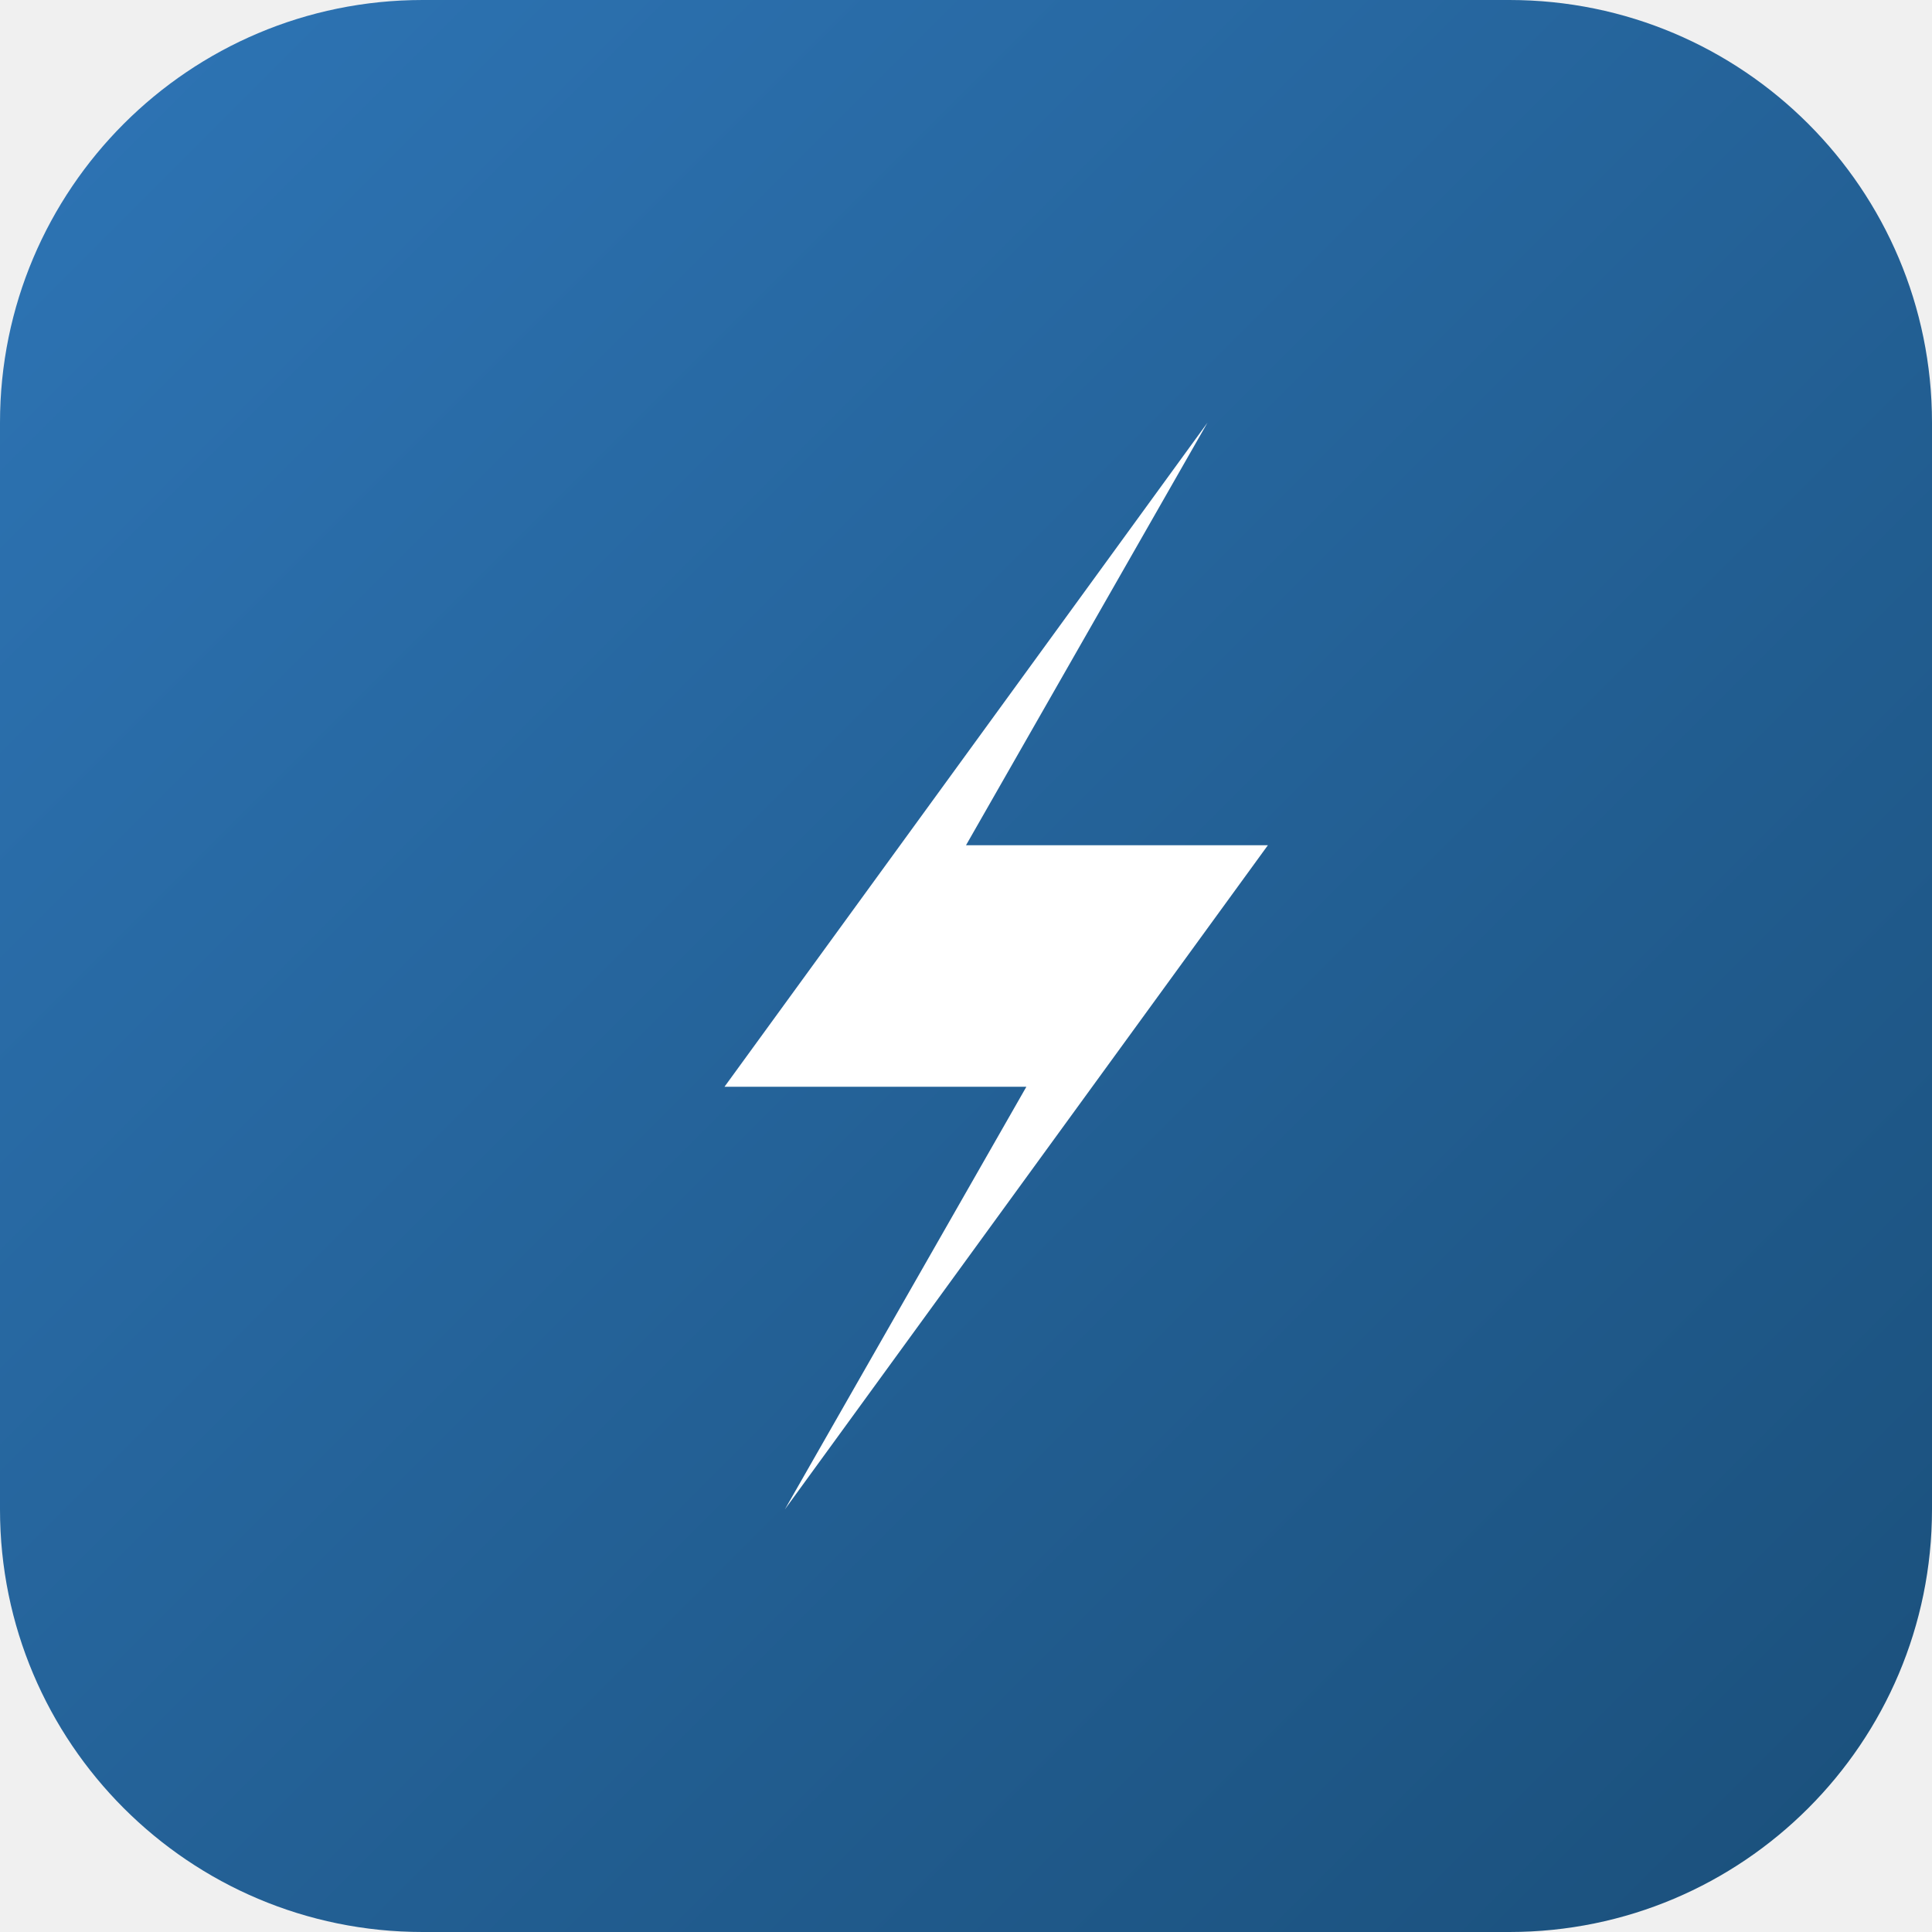
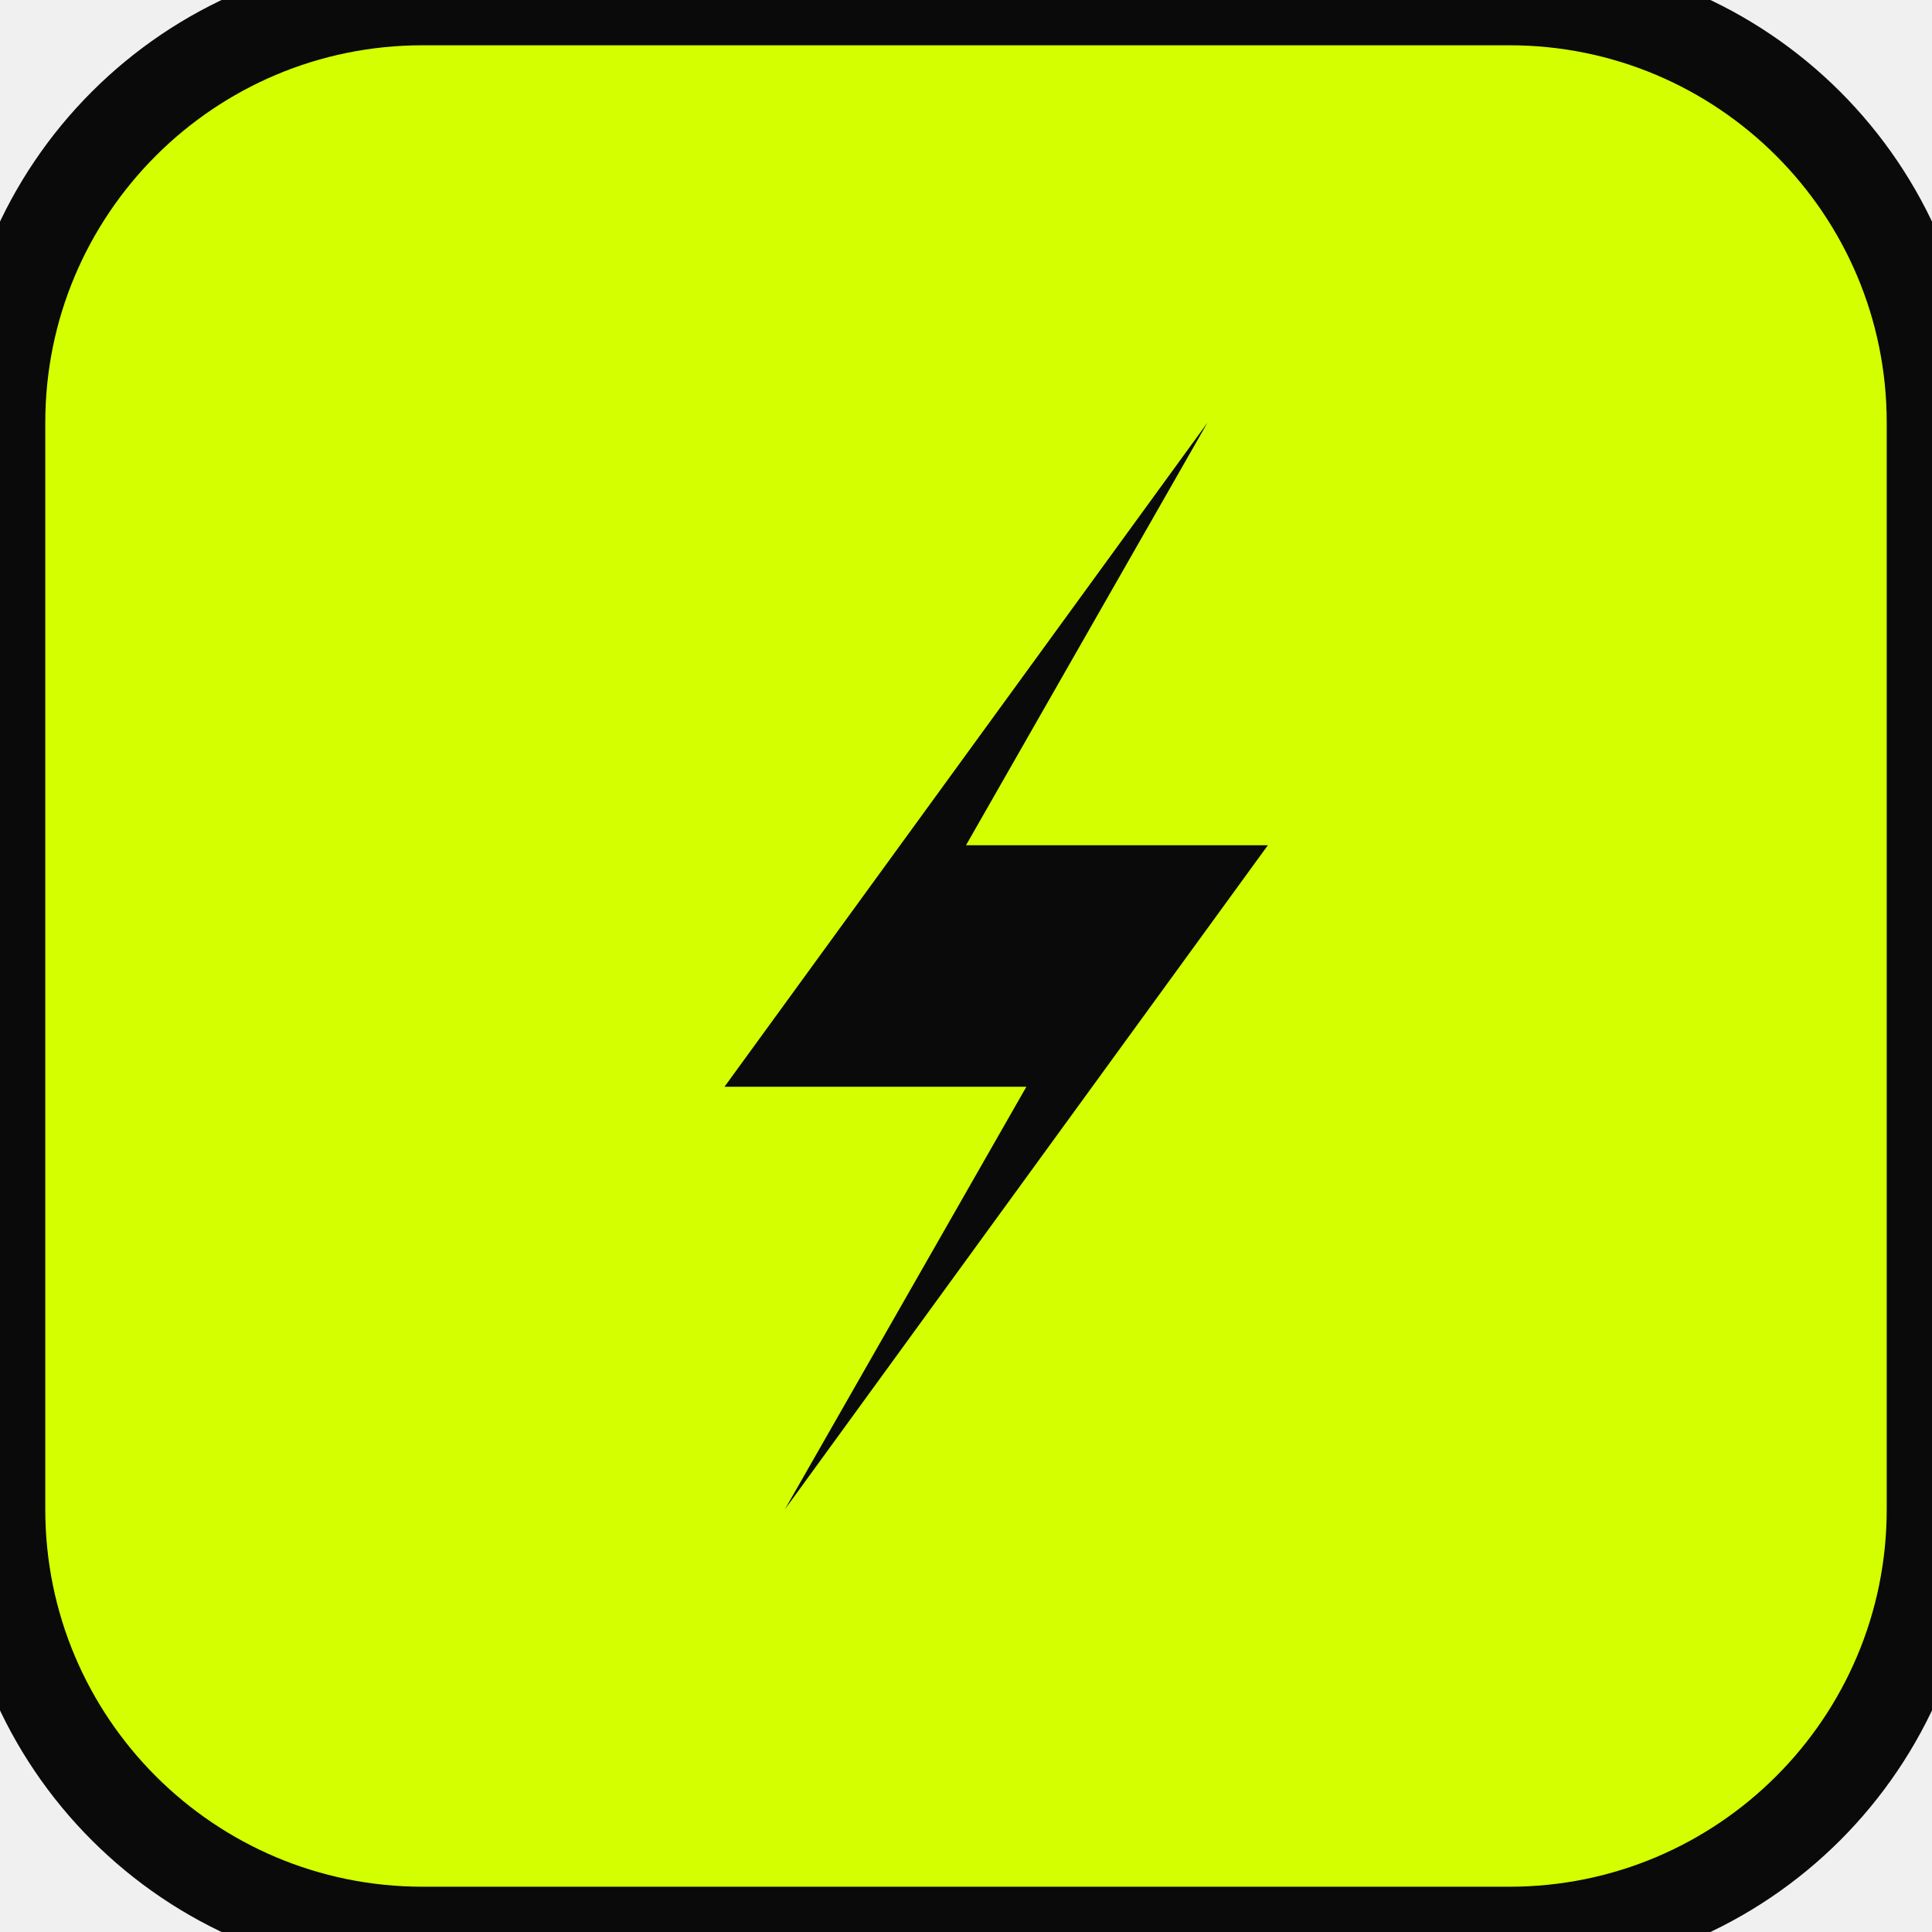
<svg xmlns="http://www.w3.org/2000/svg" viewBox="0 0 64 64">
-   <defs>
-     <linearGradient id="g" x1="0" y1="0" x2="1" y2="1">
-       <stop offset="0%" stop-color="#2e75b6" />
-       <stop offset="100%" stop-color="#1a4f7a" />
-     </linearGradient>
-   </defs>
-   <rect width="64" height="64" rx="14" fill="url(#g)" />
-   <path d="M40 14 L24 36 L34 36 L26 50 L42 28 L32 28 Z" fill="#fff" />
+   <rect x="0" y="0" width="64" height="64" rx="14" fill="#D4FF00" stroke="#0A0A0A" stroke-width="3" />
+   <path d="M40 14 L24 36 L34 36 L26 50 L42 28 L32 28 Z" fill="#0A0A0A" />
</svg>
